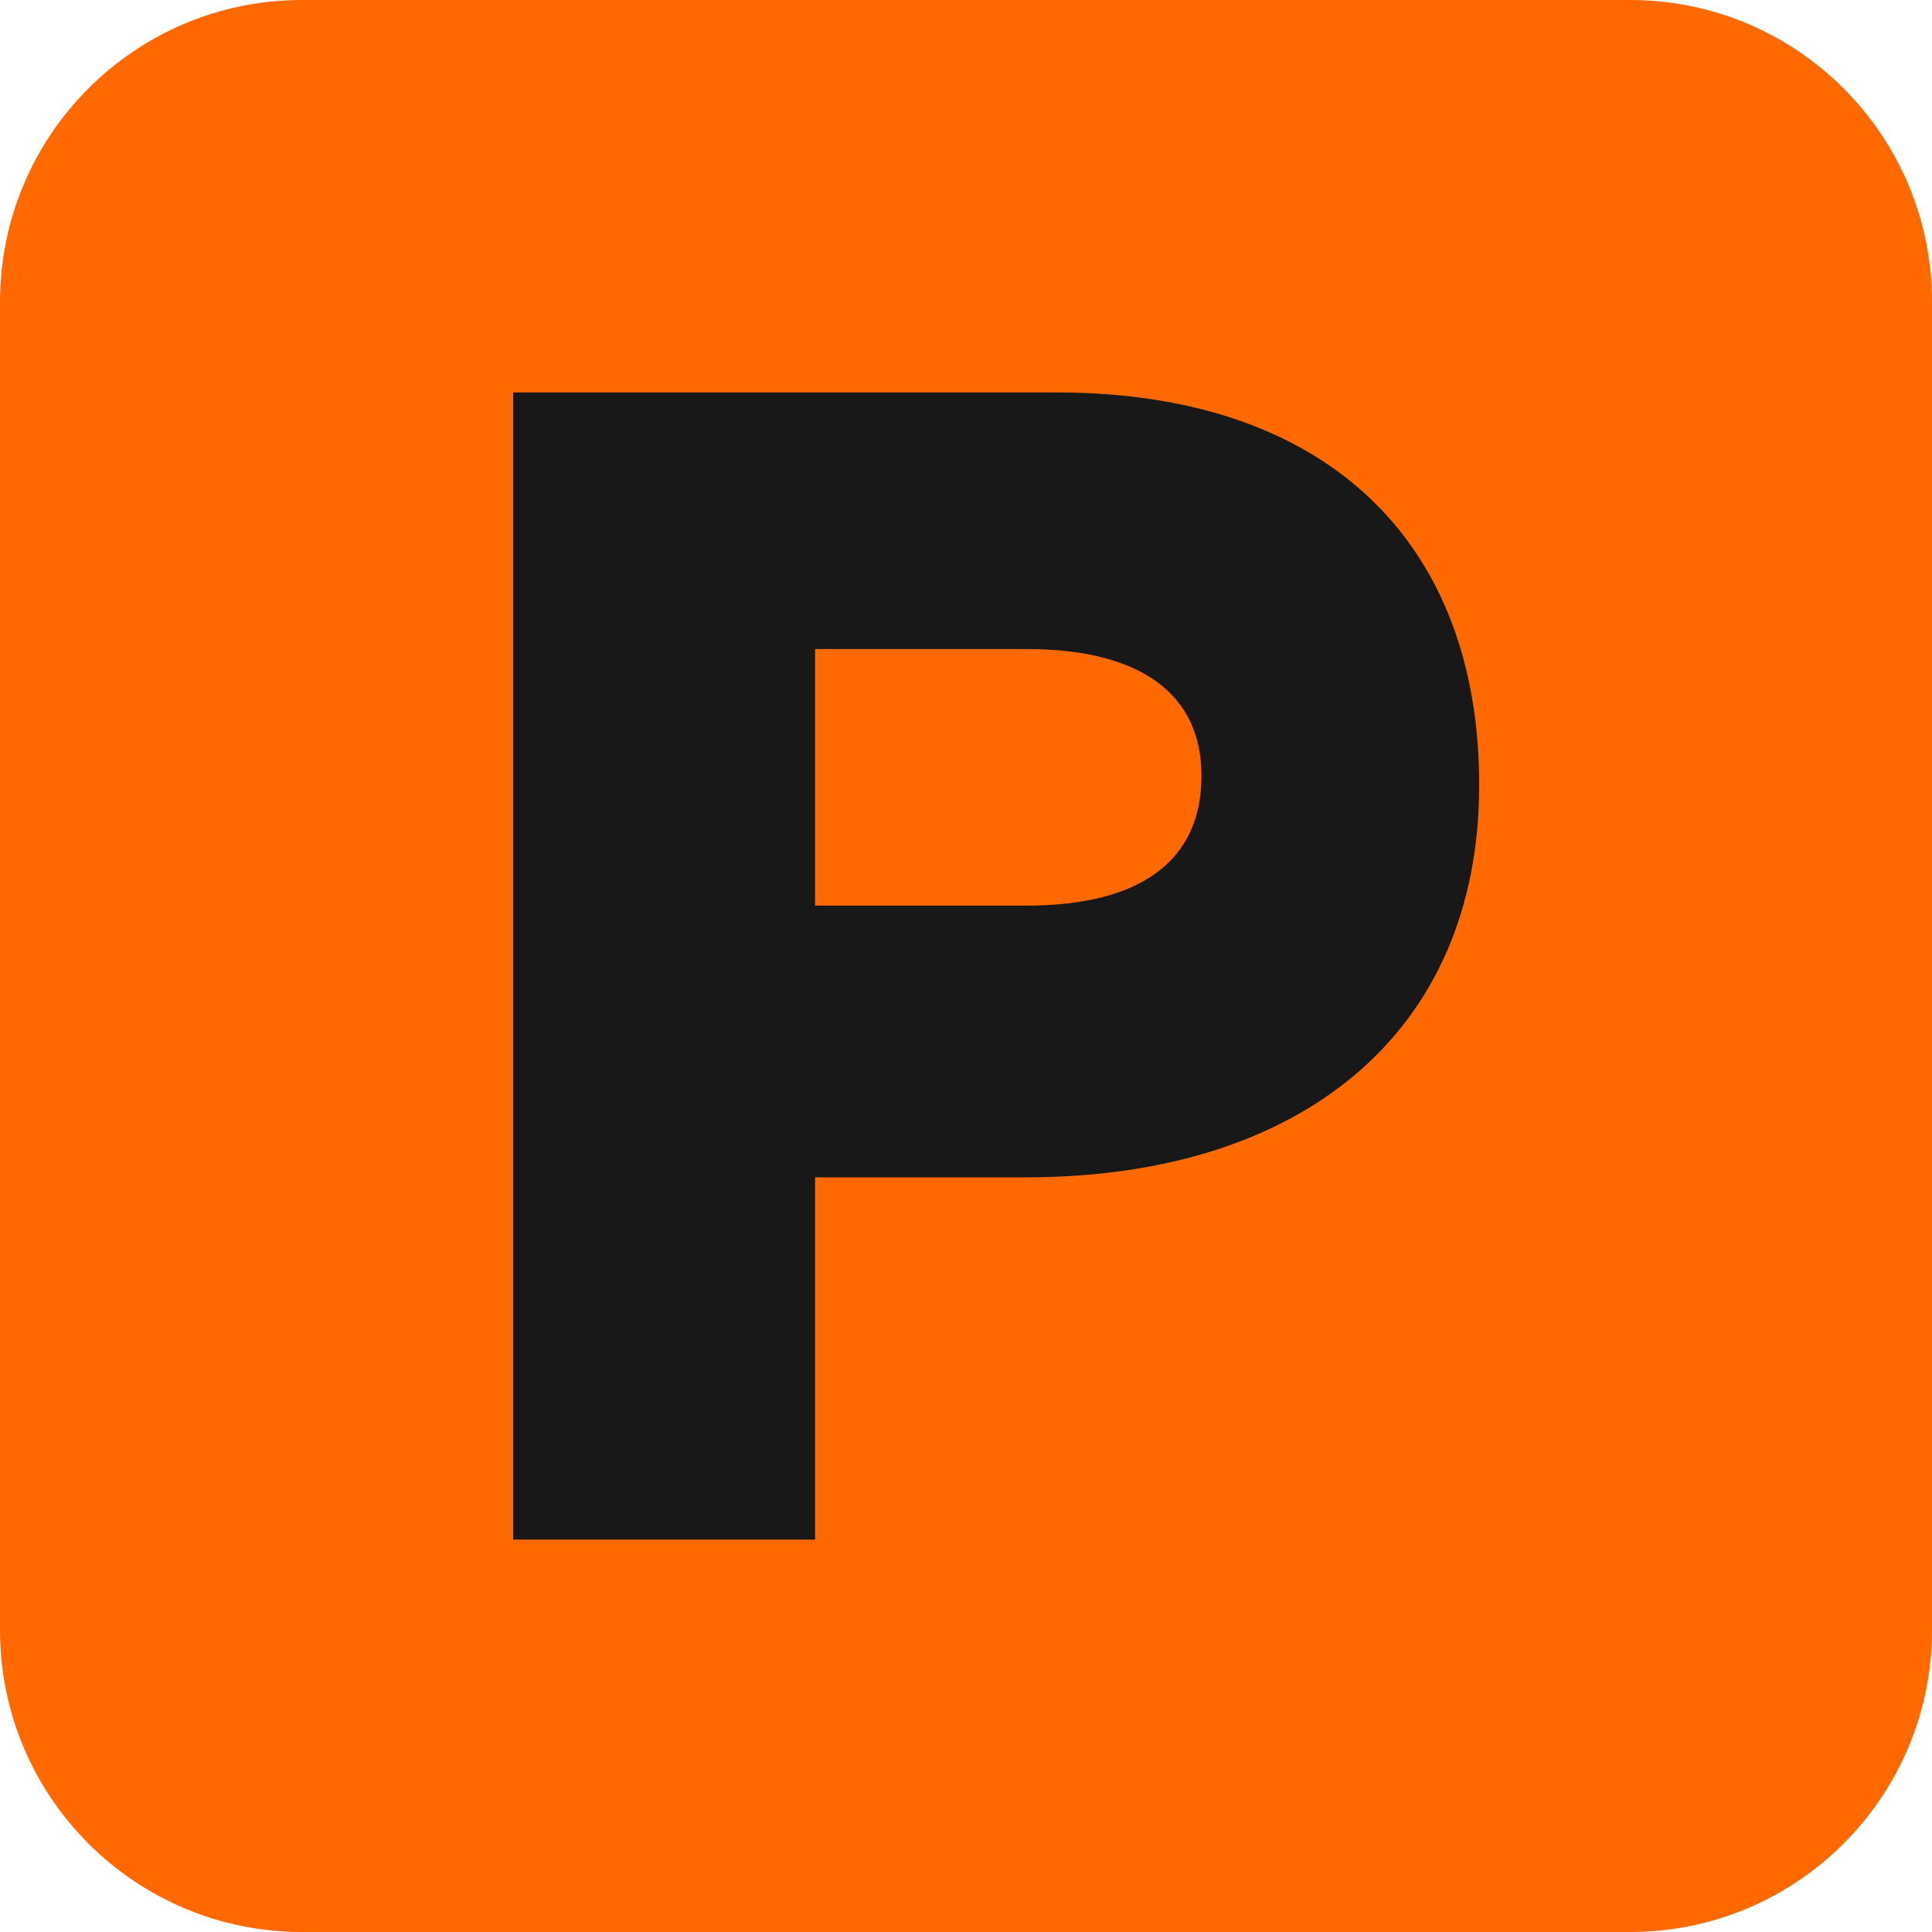
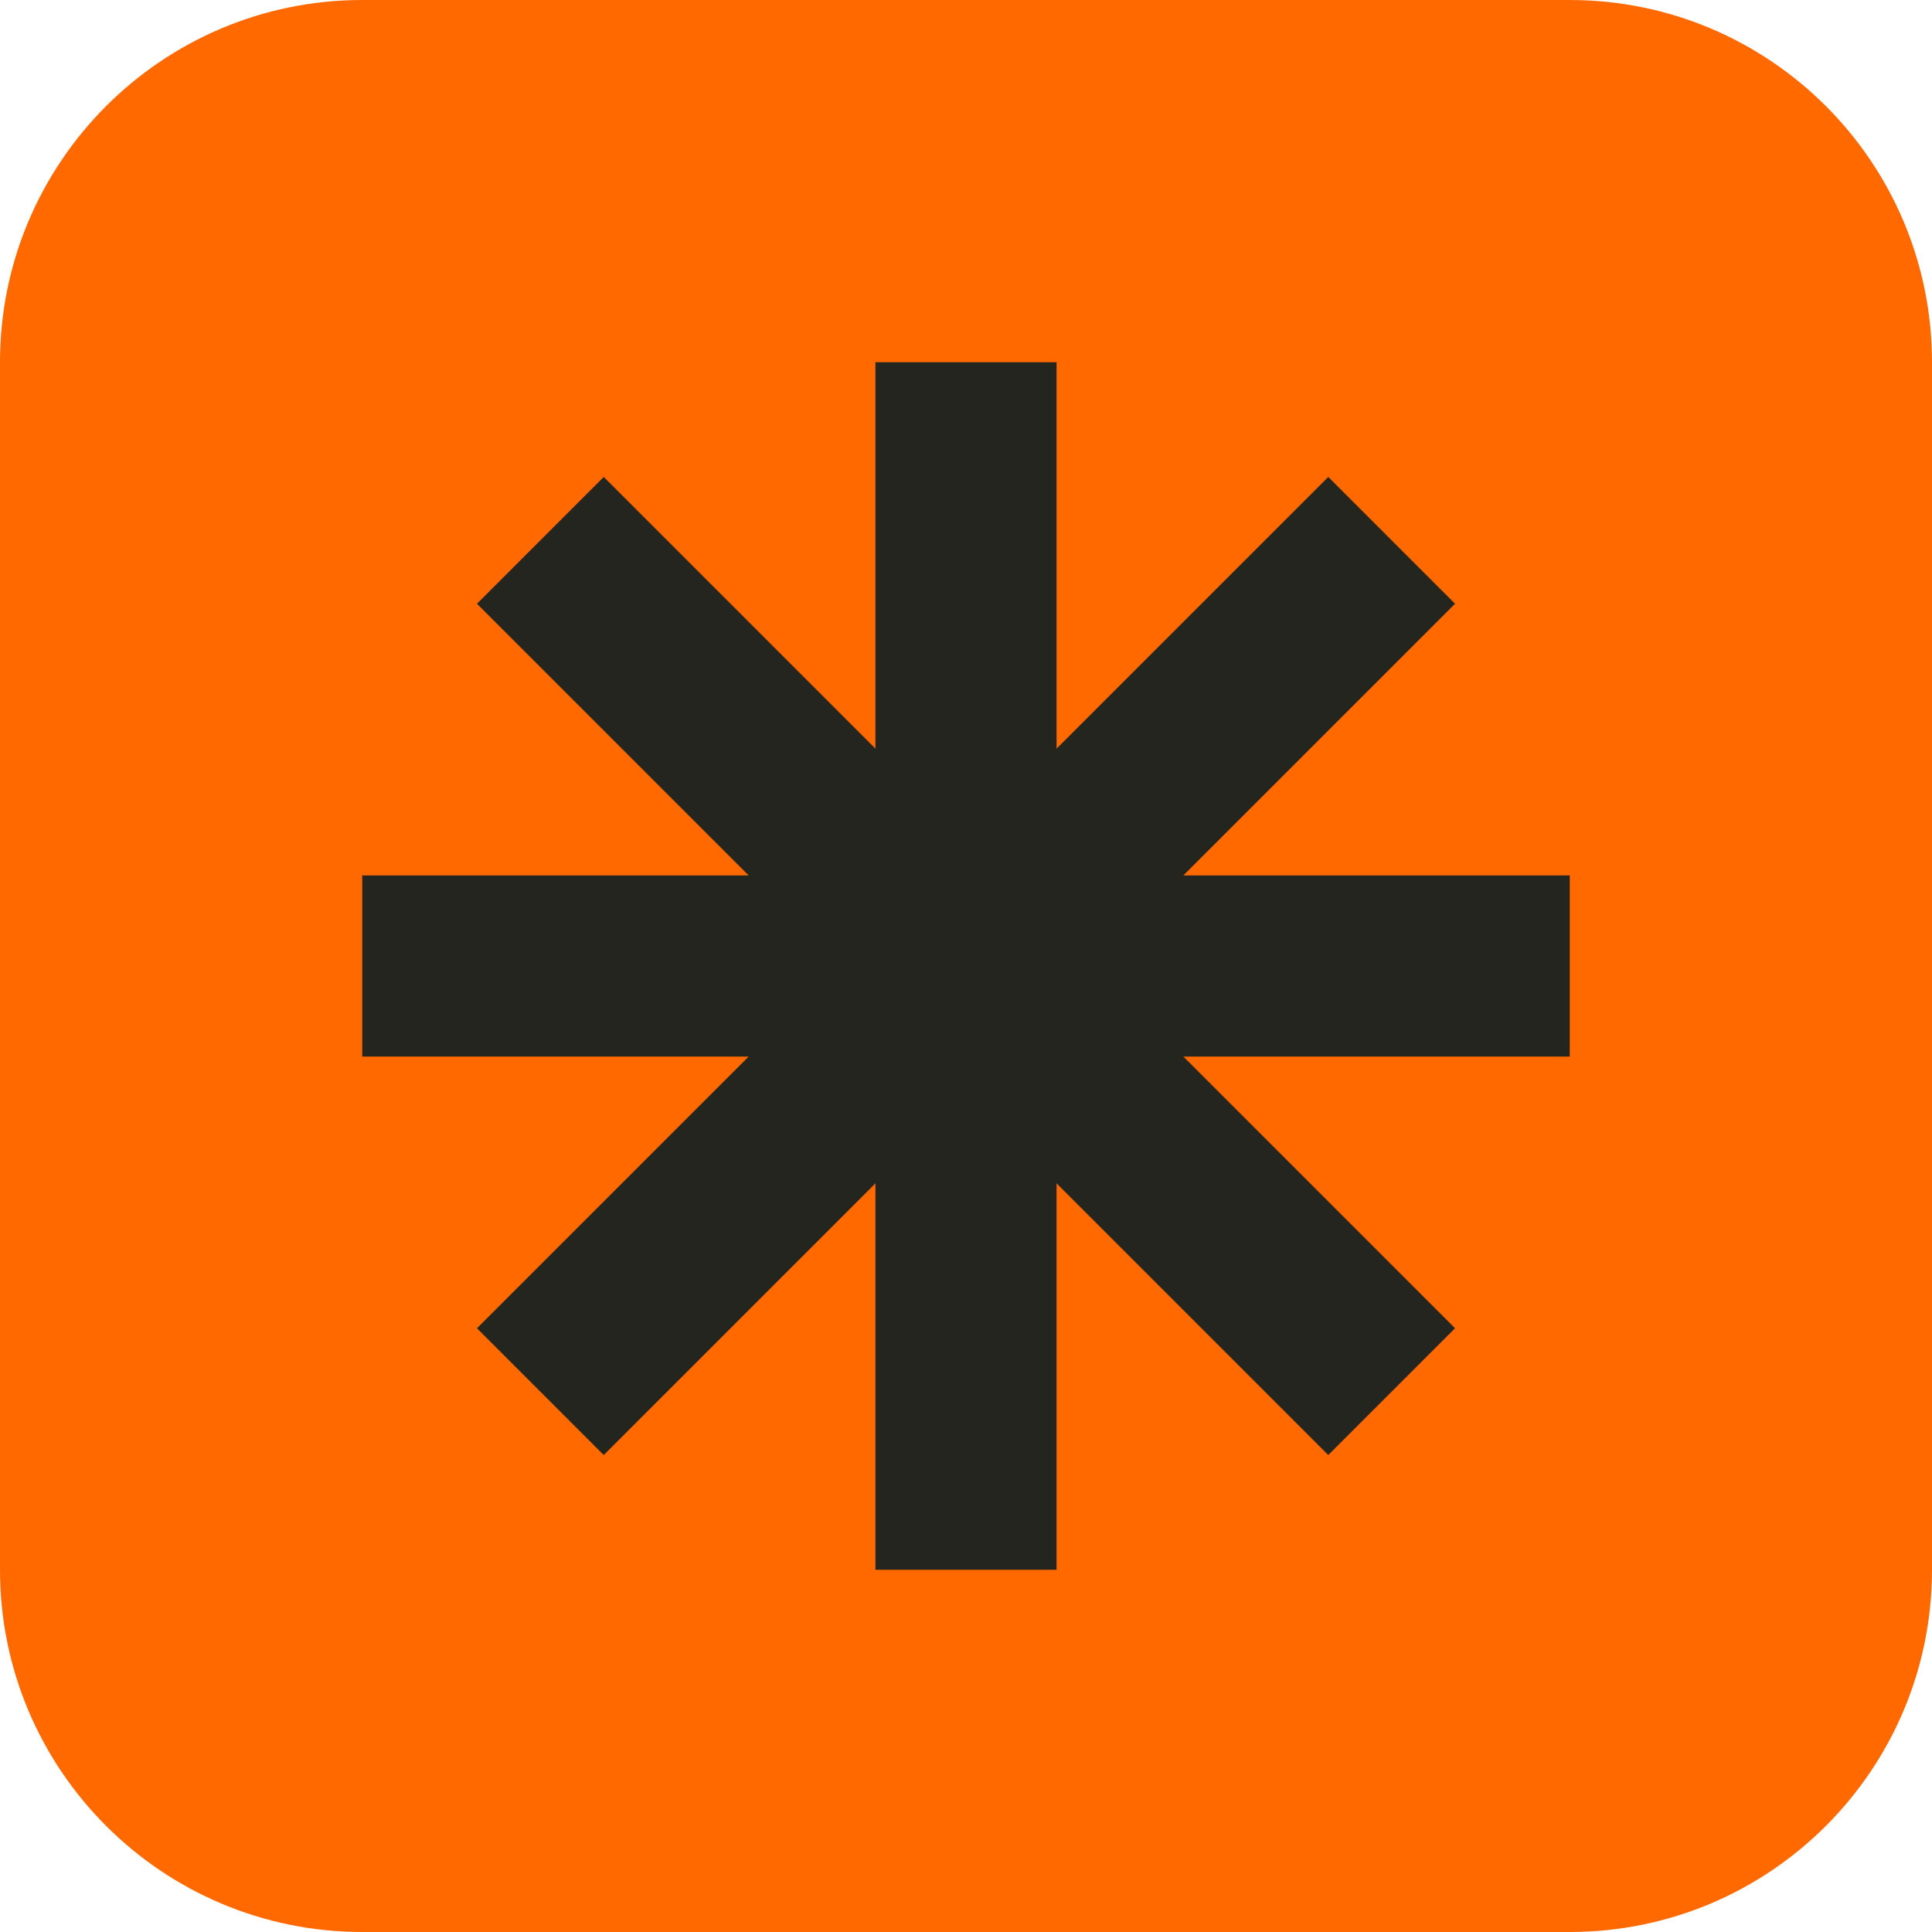
<svg xmlns="http://www.w3.org/2000/svg" viewBox="0 0 64 64">
-   <rect width="64" height="64" rx="10" fill="#ff6900" />
-   <path d="M17 51V13h18c9 0 14 5 14 13 0 8.3-6 13-15 13h-7v12H17Zm10-21h7c3.8 0 5.8-1.5 5.8-4.3 0-2.7-2-4.2-5.8-4.2h-7V30Z" fill="#181818" />
+   <rect width="64" height="64" rx="12" fill="#ff6900" />
+   <g transform="translate(12 11)">
+     <path d="M17 1h6v12.8l9-9 4.2 4.2-9 9H40v6H27.2l9 9-4.2 4.2-9-9V41h-6V28.2l-9 9L3.8 33l9-9H0v-6h12.8l-9-9L8 4.8l9 9Z" fill="#24251f" />
+   </g>
</svg>
